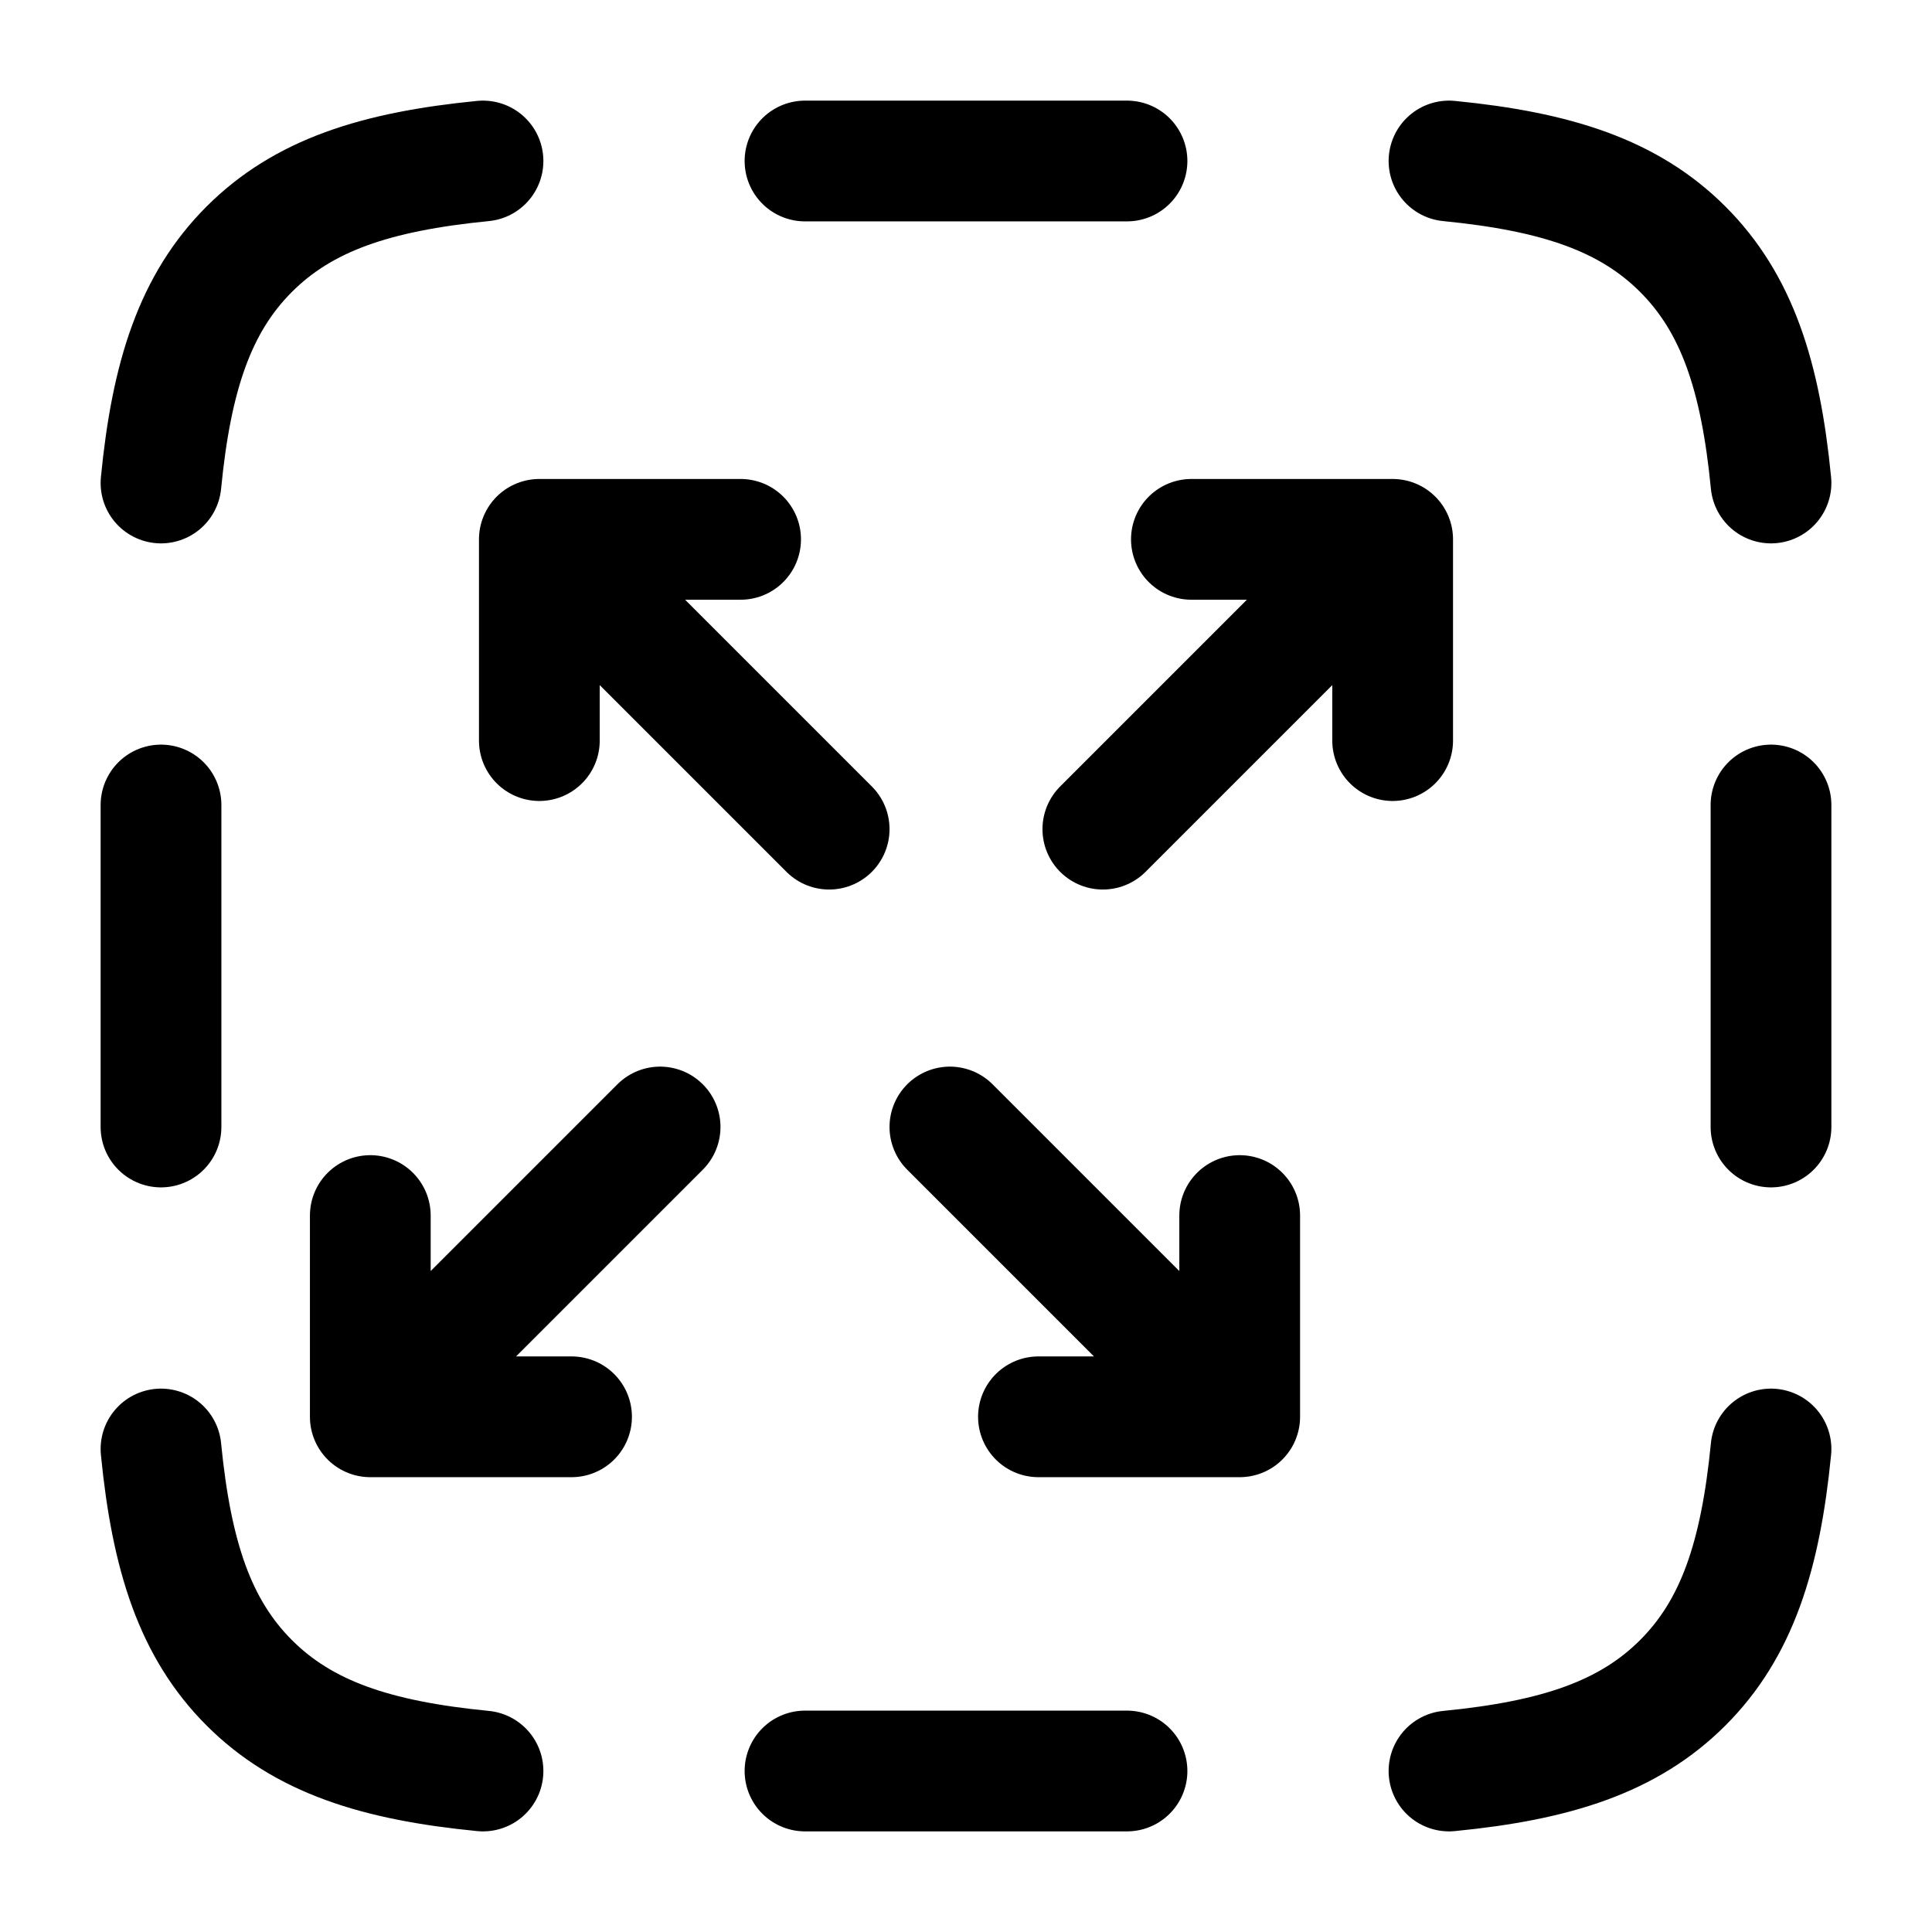
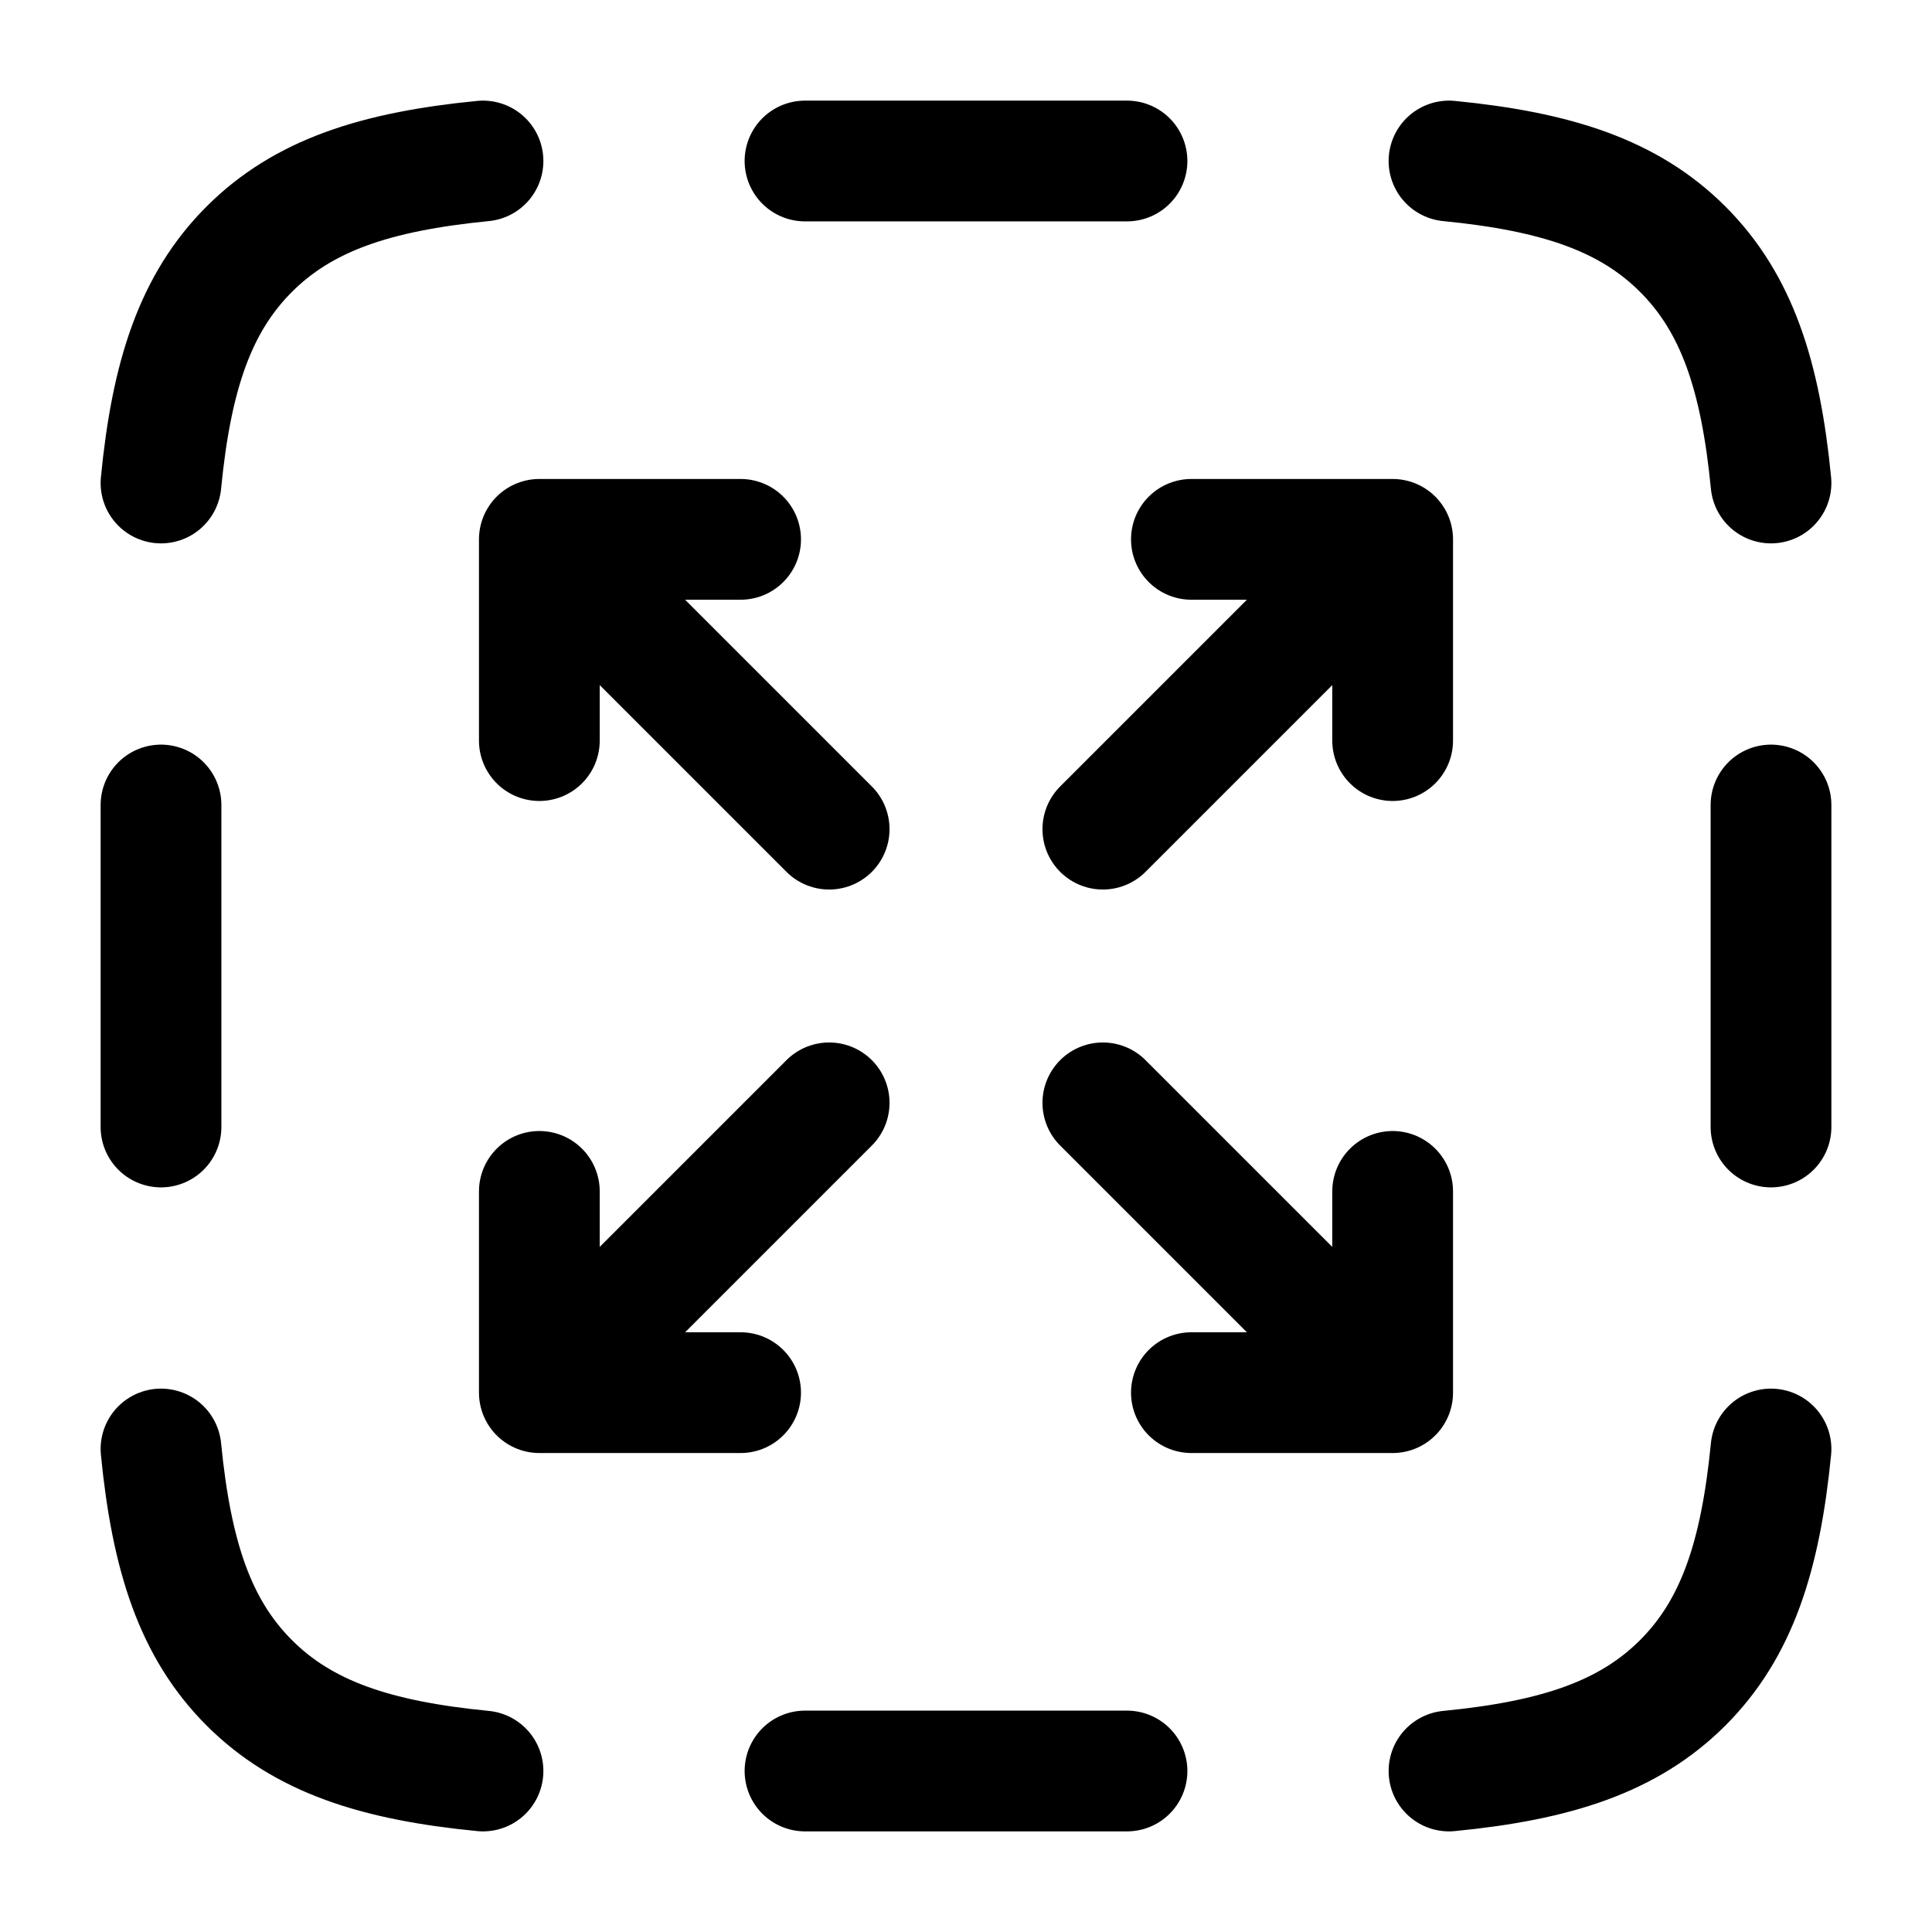
<svg xmlns="http://www.w3.org/2000/svg" width="24" height="24" viewBox="0 0 24 24">
-   <path fill="none" stroke="currentColor" stroke-linecap="round" stroke-linejoin="round" stroke-width="1.5" d="M10.3 10.3L6.7 6.7m0 0v2.5m0-2.5h2.5m4.5 3.6l3.6-3.6m0 0v2.5m0-2.5h-2.5m-6.6 7.3l-3.6 3.6m0 0v-2.5m0 2.5h2.5m4.7-3.6l3.6 3.6m0 0v-2.5m0 2.5h-2.5M2 6c.13-1.335.426-2.234 1.096-2.904S4.665 2.131 6 2m0 20c-1.335-.13-2.234-.426-2.904-1.096S2.131 19.335 2 18M22 6c-.13-1.335-.426-2.234-1.096-2.904S19.335 2.131 18 2m0 20c1.335-.13 2.234-.426 2.904-1.096S21.869 19.335 22 18M2 10v4M14 2h-4M22 10v4M14 22h-4" color="currentColor" />
+   <path fill="none" stroke="currentColor" stroke-linecap="round" stroke-linejoin="round" stroke-width="1.5" d="M10.3 10.3L6.7 6.7m0 0v2.5m0-2.5h2.5m4.5 3.6l3.6-3.6m0 0v2.5m0-2.5h-2.5m-4.5 7l-3.6 3.6m0 0v-2.5m0 2.5h2.5m4.5-3.6l3.6 3.6m0 0v-2.5m0 2.5h-2.5M2 6c.13-1.335.426-2.234 1.096-2.904S4.665 2.131 6 2m0 20c-1.335-.13-2.234-.426-2.904-1.096S2.131 19.335 2 18M22 6c-.13-1.335-.426-2.234-1.096-2.904S19.335 2.131 18 2m0 20c1.335-.13 2.234-.426 2.904-1.096S21.869 19.335 22 18M2 10v4M14 2h-4M22 10v4M14 22h-4" color="currentColor" />
</svg>
